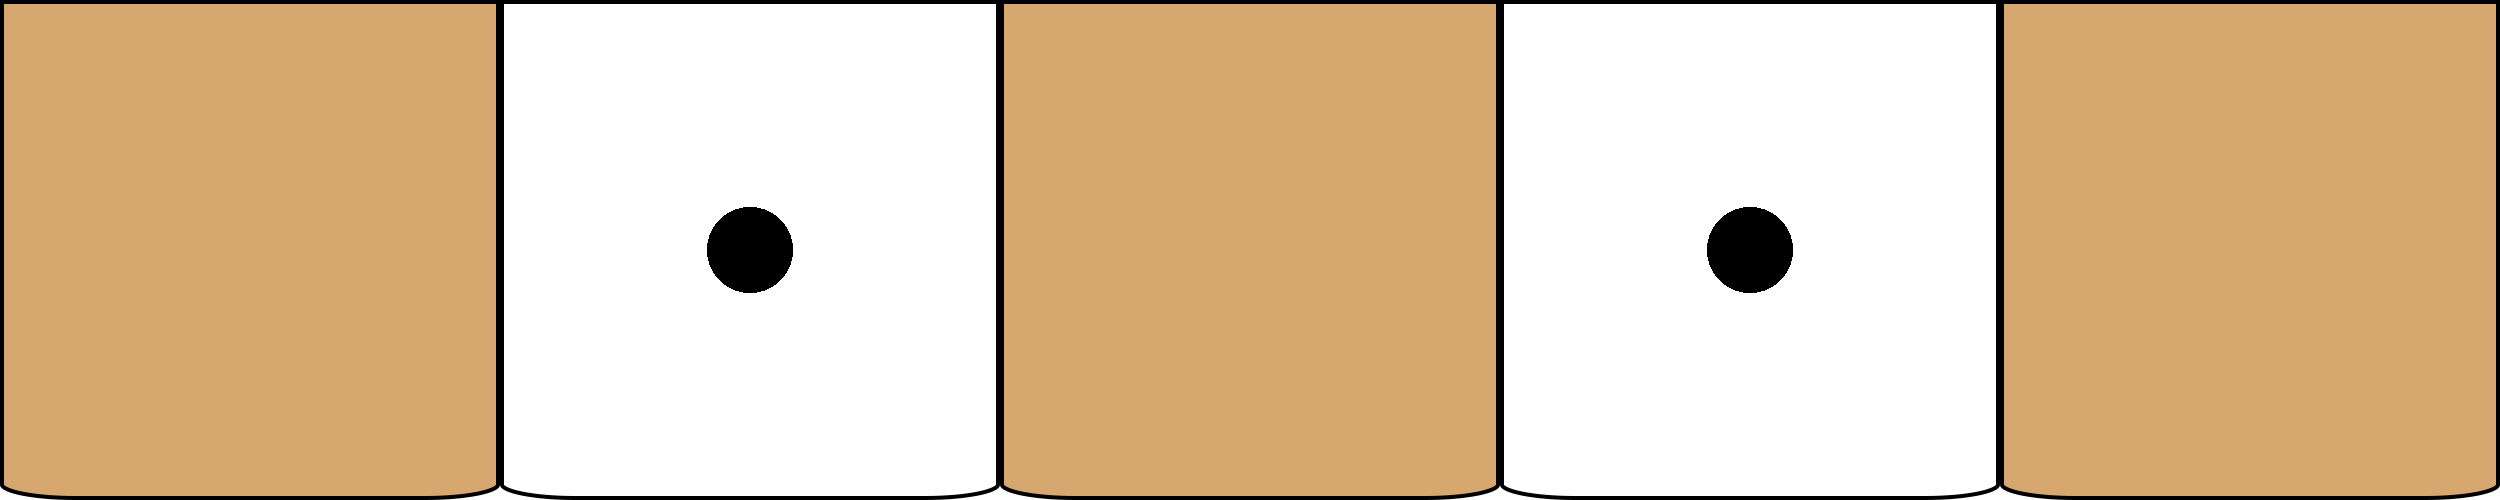
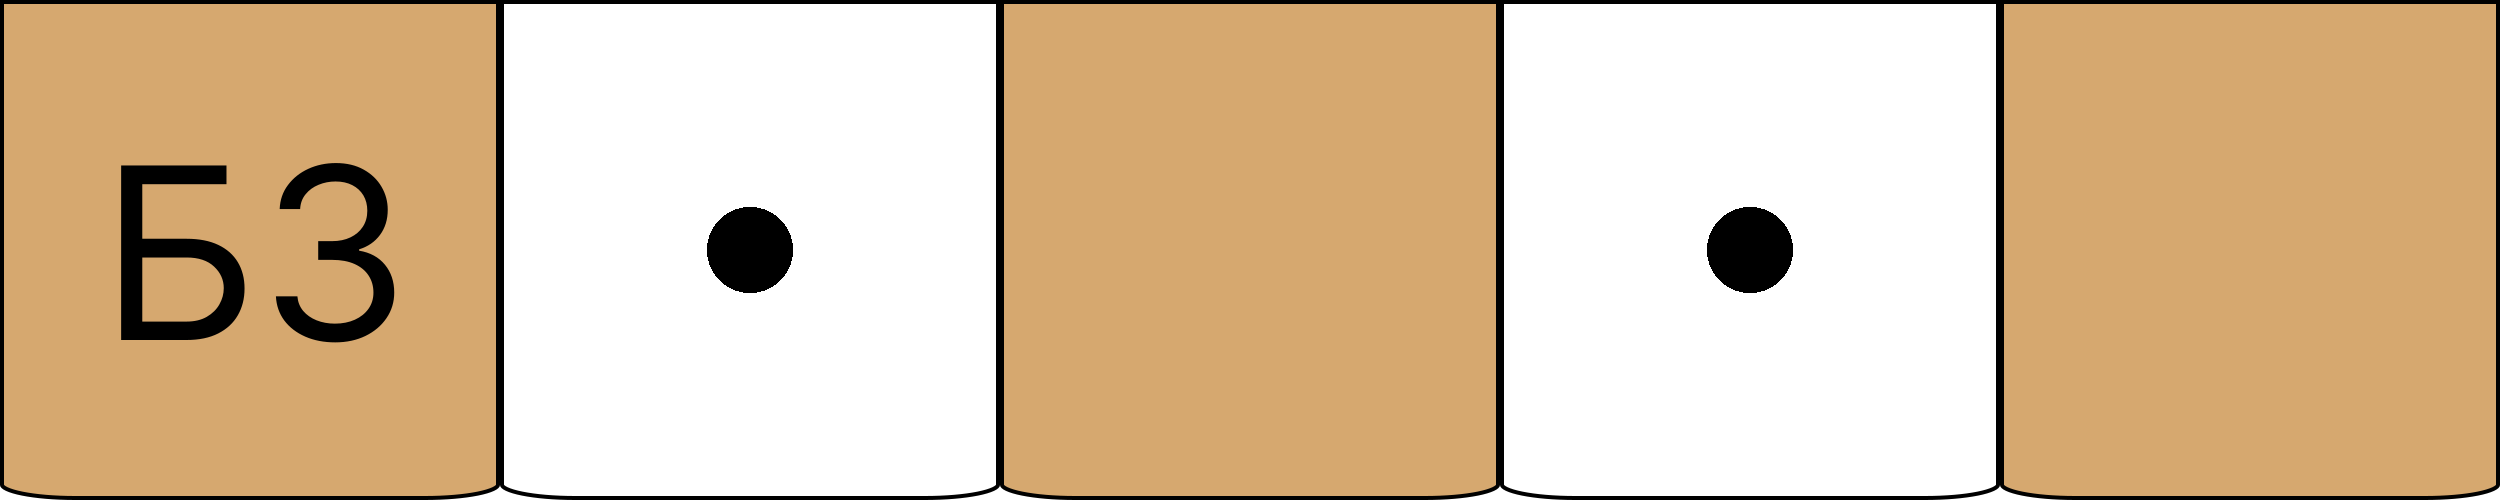
<svg xmlns="http://www.w3.org/2000/svg" width="125" height="25" viewBox="0 0 125 25" fill="none">
  <path d="M0.1 0.1H24.9V24.25C24.9 24.265 24.893 24.292 24.854 24.33C24.815 24.368 24.752 24.409 24.663 24.451C24.483 24.536 24.218 24.615 23.882 24.682C23.212 24.816 22.281 24.9 21.25 24.9H3.75C2.719 24.9 1.788 24.816 1.118 24.682C0.782 24.615 0.516 24.536 0.337 24.451C0.248 24.409 0.185 24.368 0.146 24.33C0.107 24.292 0.1 24.265 0.1 24.25V0.1Z" fill="#D6A86F" stroke="black" stroke-width="0.2" />
+   <path d="M6.057 17V8.273H11.324V9.21H7.114V11.938H9.33C9.955 11.938 10.482 12.04 10.911 12.244C11.342 12.449 11.669 12.737 11.891 13.109C12.115 13.482 12.227 13.921 12.227 14.426C12.227 14.932 12.115 15.378 11.891 15.764C11.669 16.151 11.342 16.453 10.911 16.672C10.482 16.891 9.955 17 9.33 17H6.057ZM7.114 16.079H9.33C9.727 16.079 10.064 16 10.339 15.841C10.618 15.679 10.828 15.472 10.97 15.219C11.115 14.963 11.188 14.693 11.188 14.409C11.188 13.992 11.027 13.632 10.706 13.331C10.385 13.027 9.926 12.875 9.33 12.875H7.114V16.079ZM16.762 17.119C16.2 17.119 15.698 17.023 15.258 16.829C14.821 16.636 14.473 16.368 14.214 16.024C13.959 15.678 13.819 15.276 13.796 14.818H14.87C14.893 15.099 14.99 15.342 15.16 15.547C15.331 15.749 15.554 15.905 15.829 16.016C16.105 16.126 16.41 16.182 16.745 16.182C17.12 16.182 17.453 16.116 17.742 15.986C18.032 15.855 18.26 15.673 18.424 15.44C18.589 15.207 18.672 14.938 18.672 14.631C18.672 14.31 18.592 14.027 18.433 13.783C18.274 13.536 18.041 13.342 17.734 13.203C17.427 13.064 17.052 12.994 16.609 12.994H15.91V12.057H16.609C16.956 12.057 17.26 11.994 17.521 11.869C17.785 11.744 17.991 11.568 18.139 11.341C18.289 11.114 18.365 10.847 18.365 10.54C18.365 10.244 18.299 9.987 18.169 9.768C18.038 9.55 17.853 9.379 17.615 9.257C17.379 9.135 17.101 9.074 16.779 9.074C16.478 9.074 16.194 9.129 15.927 9.24C15.663 9.348 15.447 9.506 15.28 9.713C15.112 9.918 15.021 10.165 15.007 10.454H13.984C14.001 9.997 14.139 9.597 14.397 9.253C14.656 8.906 14.994 8.636 15.412 8.443C15.832 8.25 16.294 8.153 16.797 8.153C17.336 8.153 17.799 8.263 18.186 8.482C18.572 8.697 18.869 8.983 19.076 9.338C19.284 9.693 19.387 10.077 19.387 10.489C19.387 10.98 19.258 11.399 19 11.746C18.744 12.092 18.396 12.332 17.956 12.466V12.534C18.507 12.625 18.937 12.859 19.247 13.237C19.556 13.612 19.711 14.077 19.711 14.631C19.711 15.105 19.582 15.531 19.323 15.909C19.068 16.284 18.718 16.579 18.275 16.796C17.832 17.011 17.328 17.119 16.762 17.119Z" fill="black" />
  <path d="M25.1 0.1H49.9V24.25C49.9 24.265 49.893 24.292 49.854 24.33C49.815 24.368 49.752 24.409 49.663 24.451C49.483 24.536 49.218 24.615 48.882 24.682C48.212 24.816 47.281 24.9 46.25 24.9H28.75C27.719 24.9 26.788 24.816 26.118 24.682C25.782 24.615 25.517 24.536 25.337 24.451C25.248 24.409 25.185 24.368 25.146 24.33C25.107 24.292 25.1 24.265 25.1 24.25V0.1Z" fill="url(#paint0_radial_1853_161)" stroke="black" stroke-width="0.2" />
  <path d="M50.1 0.1H74.9V24.25C74.9 24.265 74.893 24.292 74.854 24.33C74.815 24.368 74.752 24.409 74.663 24.451C74.484 24.536 74.218 24.615 73.882 24.682C73.212 24.816 72.281 24.9 71.25 24.9H53.75C52.719 24.9 51.788 24.816 51.118 24.682C50.782 24.615 50.517 24.536 50.337 24.451C50.248 24.409 50.185 24.368 50.146 24.33C50.107 24.292 50.1 24.265 50.1 24.25V0.1Z" fill="#D6A86F" stroke="black" stroke-width="0.2" />
  <path d="M75.1 0.1H99.9V24.25C99.9 24.265 99.893 24.292 99.854 24.33C99.815 24.368 99.752 24.409 99.663 24.451C99.484 24.536 99.218 24.615 98.882 24.682C98.212 24.816 97.281 24.9 96.25 24.9H78.75C77.719 24.9 76.788 24.816 76.118 24.682C75.782 24.615 75.516 24.536 75.337 24.451C75.248 24.409 75.185 24.368 75.146 24.33C75.107 24.292 75.1 24.265 75.1 24.25V0.1Z" fill="url(#paint1_radial_1853_161)" stroke="black" stroke-width="0.2" />
  <path d="M100.1 0.1H124.9V24.25C124.9 24.265 124.893 24.292 124.854 24.33C124.815 24.368 124.752 24.409 124.663 24.451C124.484 24.536 124.218 24.615 123.882 24.682C123.212 24.816 122.281 24.9 121.25 24.9H103.75C102.719 24.9 101.788 24.816 101.118 24.682C100.782 24.615 100.516 24.536 100.337 24.451C100.248 24.409 100.185 24.368 100.146 24.33C100.107 24.292 100.1 24.265 100.1 24.25V0.1Z" fill="#D6A86F" stroke="black" stroke-width="0.2" />
  <defs>
    <radialGradient id="paint0_radial_1853_161" cx="0" cy="0" r="1" gradientUnits="userSpaceOnUse" gradientTransform="translate(37.5 12.5) rotate(90) scale(12.5)">
      <stop offset="0.172" />
      <stop offset="0.172" stop-color="white" />
    </radialGradient>
    <radialGradient id="paint1_radial_1853_161" cx="0" cy="0" r="1" gradientUnits="userSpaceOnUse" gradientTransform="translate(87.5 12.5) rotate(90) scale(12.5)">
      <stop offset="0.172" />
      <stop offset="0.172" stop-color="white" />
    </radialGradient>
  </defs>
</svg>
